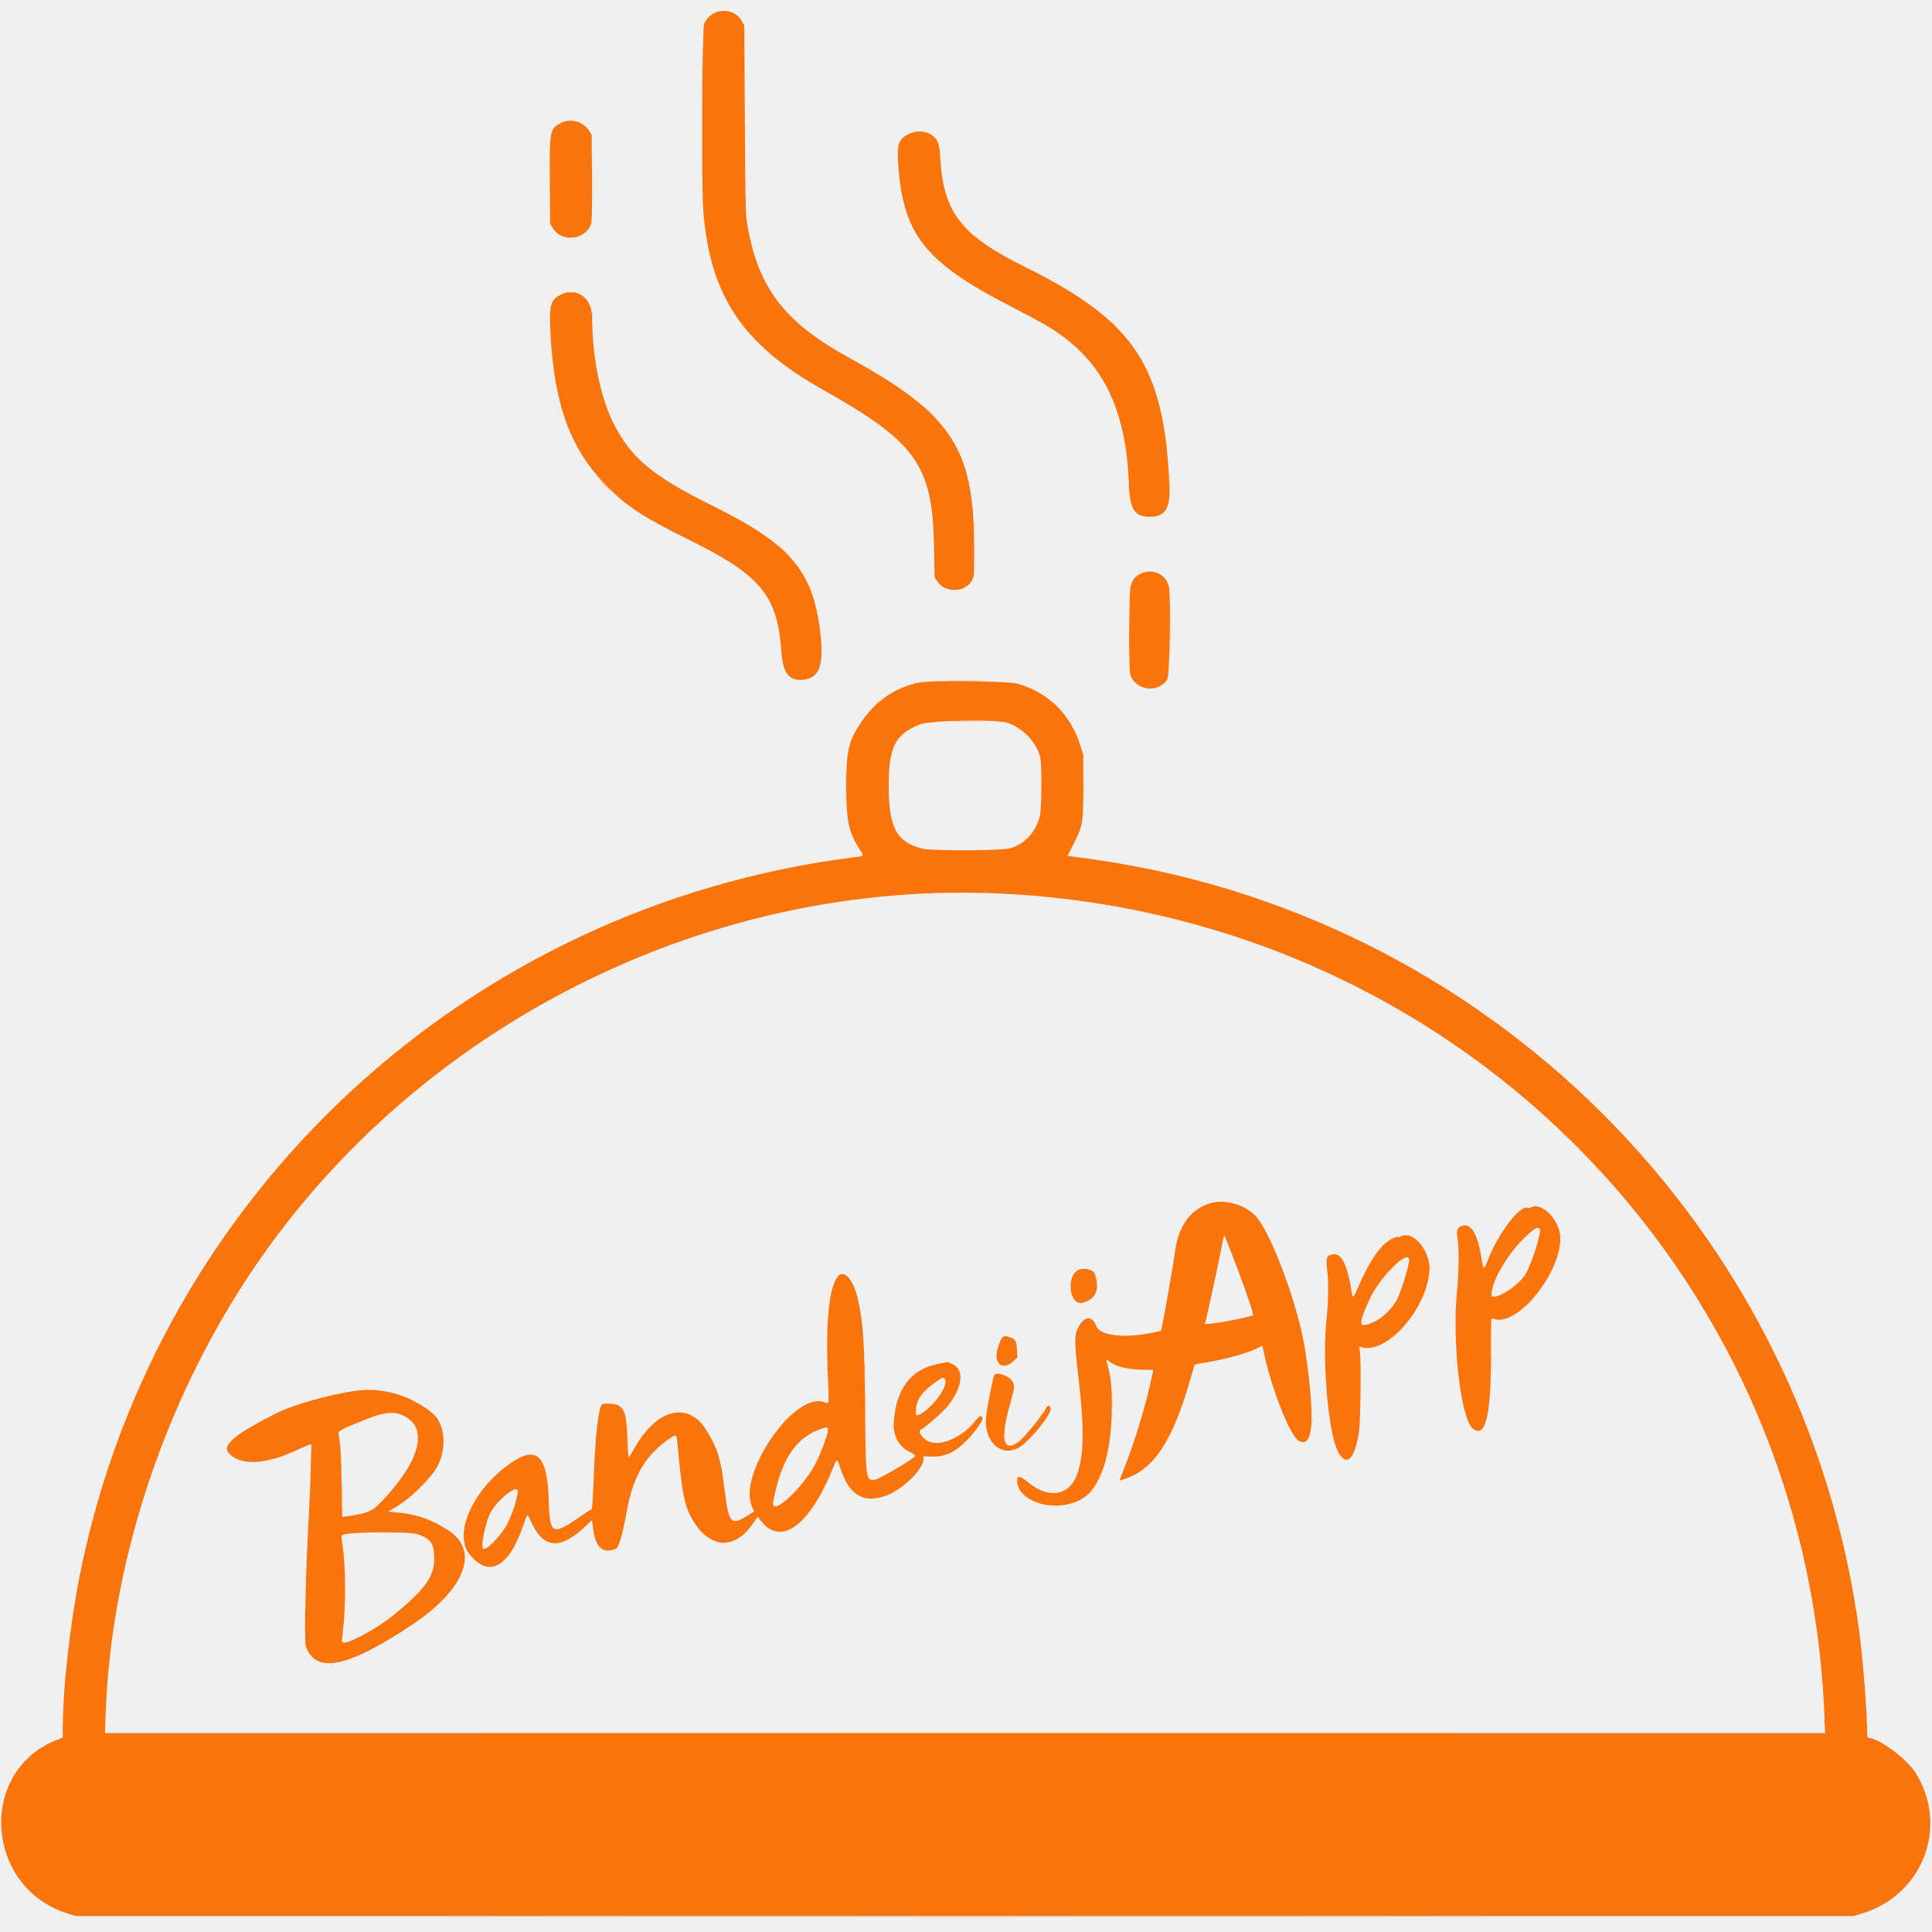
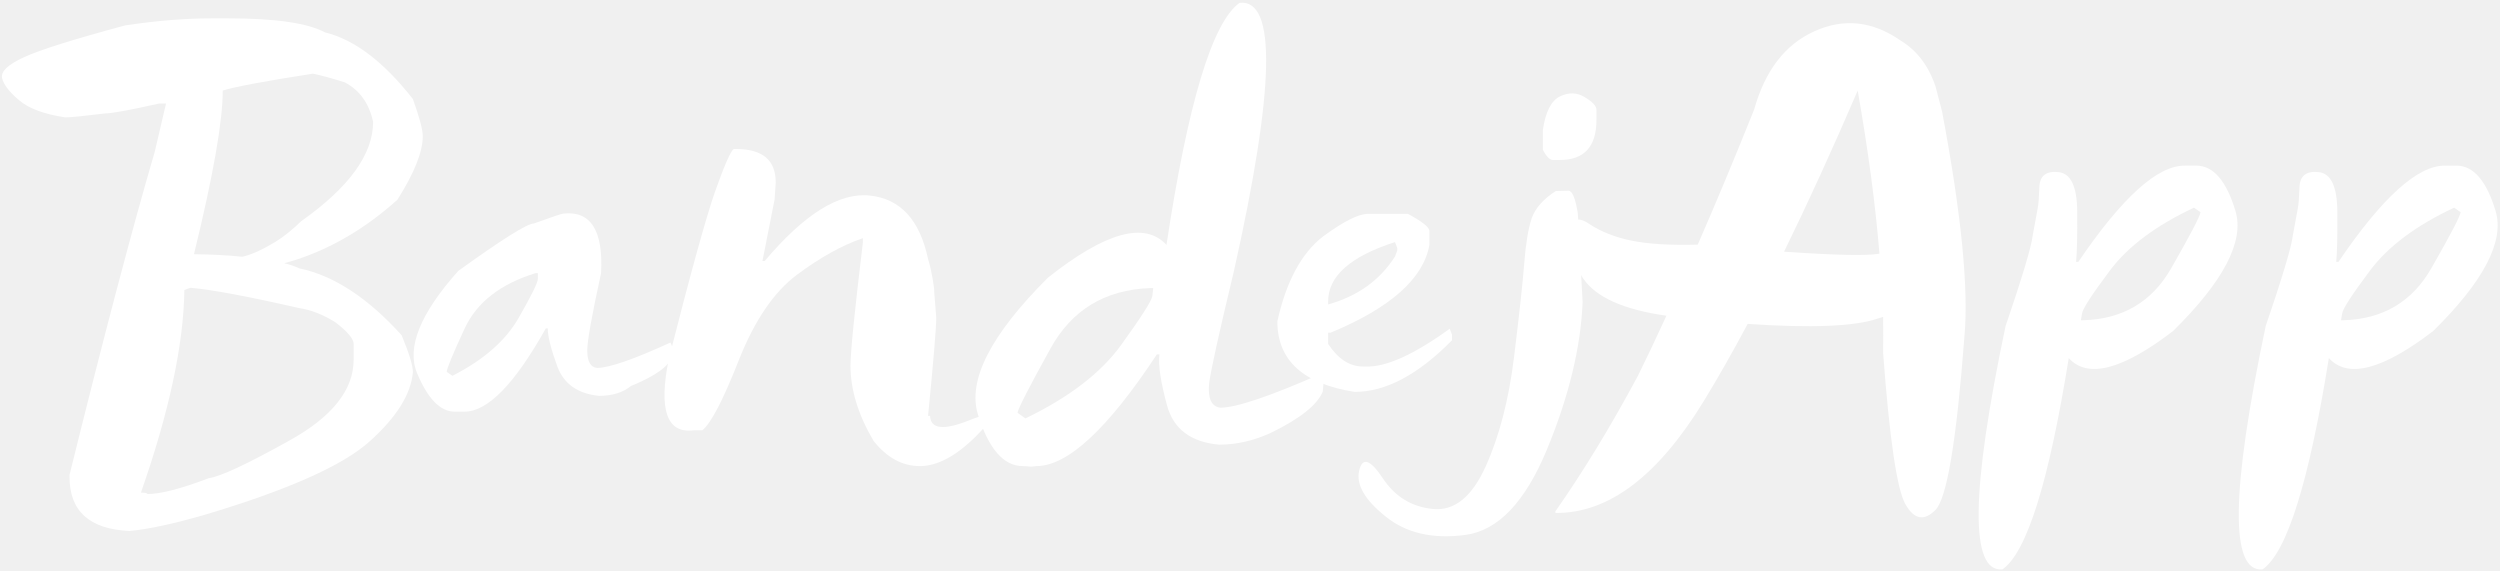
- <svg xmlns="http://www.w3.org/2000/svg" id="svg" width="400" height="400" viewBox="0, 0, 400,400" version="1.1">
-   <g id="svgg">
-     <path id="path0" d="M148.607 2.435 C 147.317 2.805,146.425 3.586,145.793 4.900 C 145.344 5.835,145.189 38.202,145.608 43.610 C 146.975 61.241,153.723 71.338,170.400 80.709 C 189.645 91.522,193.046 96.291,193.371 112.915 L 193.500 119.530 194.050 120.361 C 195.689 122.836,199.877 122.713,201.246 120.150 C 201.691 119.317,201.700 119.177,201.686 113.100 C 201.641 92.704,197.004 85.728,175.700 74.009 C 162.281 66.627,156.864 59.462,154.675 46.200 C 154.370 44.348,154.315 41.804,154.214 24.700 L 154.100 5.300 153.652 4.462 C 152.706 2.692,150.625 1.856,148.607 2.435 M116.099 25.478 C 113.819 26.637,113.752 27.007,113.836 38.016 L 113.900 46.332 114.500 47.301 C 116.361 50.305,121.410 49.636,122.403 46.253 C 122.554 45.738,122.605 42.713,122.562 36.685 L 122.500 27.870 121.948 27.037 C 120.677 25.117,118.140 24.441,116.099 25.478 M188.292 27.661 C 186.021 28.747,185.647 29.808,185.973 34.253 C 187.022 48.582,191.543 54.285,209.000 63.295 C 215.979 66.898,217.763 67.933,220.361 69.890 C 228.999 76.397,233.161 85.796,233.713 100.039 C 233.925 105.519,234.861 107.002,238.100 106.994 C 241.255 106.986,242.316 105.298,242.117 100.600 C 241.068 75.777,234.960 66.520,212.200 55.257 C 198.995 48.723,195.273 43.930,194.672 32.691 C 194.514 29.724,194.178 28.837,192.868 27.927 C 191.666 27.093,189.717 26.979,188.292 27.661 M115.981 61.065 C 113.949 62.137,113.675 63.219,113.972 69.000 C 114.740 83.970,118.169 93.197,125.790 100.805 C 130.026 105.033,133.163 107.060,143.100 111.992 C 157.535 119.158,161.012 123.426,161.774 134.920 C 162.063 139.275,163.333 140.988,166.104 140.758 C 169.687 140.461,170.662 137.821,169.804 130.737 C 168.274 118.108,163.601 112.660,147.445 104.671 C 135.144 98.589,130.617 94.810,127.008 87.611 C 124.273 82.156,122.618 73.963,122.601 65.800 C 122.592 61.628,119.333 59.297,115.981 61.065 M236.048 118.822 C 235.050 119.316,234.459 120.072,234.076 121.346 C 233.742 122.455,233.671 138.453,233.995 139.581 C 234.976 143.004,239.895 143.654,241.690 140.597 C 242.188 139.749,242.448 123.510,241.997 121.437 C 241.432 118.842,238.559 117.579,236.048 118.822 M190.327 141.305 C 185.287 142.327,181.170 145.183,178.123 149.771 C 175.692 153.431,175.208 155.561,175.203 162.628 C 175.199 169.853,175.686 172.229,177.886 175.697 C 178.947 177.372,179.083 177.198,176.454 177.535 C 96.692 187.750,32.539 247.182,16.627 325.600 C 14.521 335.979,13.010 349.364,13.002 357.711 L 13.000 359.721 11.450 360.357 C -4.658 366.964,-2.997 390.836,13.941 396.148 L 15.700 396.700 199.700 396.700 L 383.700 396.700 385.277 396.243 C 398.106 392.527,403.644 378.055,396.507 366.897 C 394.702 364.076,388.870 359.800,386.827 359.800 C 386.702 359.800,386.599 359.553,386.599 359.250 C 386.588 354.980,385.729 343.726,384.983 338.100 C 373.879 254.360,307.725 188.405,224.000 177.602 C 223.065 177.481,222.019 177.339,221.675 177.287 L 221.050 177.191 222.227 174.846 C 224.204 170.904,224.286 170.421,224.289 162.800 L 224.291 156.300 223.744 154.542 C 221.696 147.958,217.286 143.540,210.798 141.574 C 208.892 140.997,192.885 140.786,190.327 141.305 M208.700 149.682 C 211.994 150.872,214.826 153.974,215.405 157.024 C 215.736 158.773,215.652 167.514,215.291 168.908 C 214.403 172.328,212.275 174.658,209.153 175.630 C 207.530 176.135,192.825 176.193,190.939 175.702 C 185.581 174.306,184.008 171.356,184.003 162.692 C 183.998 154.669,185.352 151.990,190.422 149.991 C 192.649 149.114,206.478 148.880,208.700 149.682 M207.100 184.998 C 300.665 189.395,374.110 262.683,377.724 355.256 L 377.862 358.800 199.800 358.800 L 21.737 358.800 21.864 355.050 C 22.968 322.258,34.955 287.309,54.602 259.600 C 89.113 210.927,147.811 182.211,207.100 184.998 M250.098 249.268 C 246.080 250.762,243.876 254.086,243.198 259.674 C 242.995 261.350,241.074 272.323,240.600 274.518 L 240.381 275.536 238.840 275.866 C 232.922 277.135,227.774 276.580,226.996 274.590 C 226.061 272.199,224.398 272.430,223.074 275.135 C 222.434 276.443,222.470 278.329,223.262 285.000 C 224.521 295.601,224.441 301.403,222.983 305.299 C 221.331 309.715,217.137 310.396,212.925 306.931 C 211.429 305.701,210.616 305.465,210.578 306.250 C 210.356 310.765,217.942 313.323,223.500 310.608 C 227.766 308.523,230.200 301.363,230.200 290.896 C 230.200 286.667,229.971 284.810,229.071 281.736 C 228.986 281.446,229.135 281.495,229.796 281.974 C 231.275 283.045,233.705 283.588,237.054 283.596 C 238.769 283.600,238.805 283.610,238.704 284.050 C 238.647 284.298,238.294 285.850,237.920 287.500 C 236.855 292.193,234.565 299.460,232.578 304.454 C 232.150 305.529,231.800 306.446,231.800 306.493 C 231.800 306.540,232.297 306.407,232.905 306.198 C 238.919 304.129,242.643 298.536,246.287 286.100 C 246.803 284.340,247.257 282.799,247.297 282.675 C 247.336 282.551,247.803 282.389,248.334 282.314 C 252.572 281.715,258.082 280.264,260.231 279.183 L 261.363 278.613 261.694 280.157 C 263.335 287.803,267.134 297.363,268.914 298.321 C 271.899 299.929,272.334 294.127,270.290 279.926 C 268.979 270.813,263.130 254.965,259.850 251.639 C 257.427 249.181,253.136 248.138,250.098 249.268 M316.948 250.017 C 316.755 250.130,316.512 250.169,316.408 250.105 C 314.858 249.147,310.092 255.390,307.902 261.247 C 307.365 262.684,307.075 262.803,306.909 261.655 C 306.050 255.694,304.732 253.197,302.758 253.789 C 301.670 254.115,301.492 254.603,301.774 256.495 C 302.097 258.666,302.053 263.405,301.677 267.115 C 300.594 277.770,302.426 293.818,304.951 295.805 C 307.534 297.836,308.706 293.113,308.688 280.743 C 308.677 273.599,308.708 272.802,308.988 272.943 C 313.561 275.239,322.975 264.181,323.050 256.426 C 323.086 252.750,319.223 248.692,316.948 250.017 M318.762 254.372 C 319.337 254.737,317.075 261.895,315.725 263.983 C 314.041 266.586,308.800 269.641,308.800 268.020 C 308.800 265.123,312.480 259.035,316.276 255.653 C 317.873 254.231,318.240 254.041,318.762 254.372 M255.072 259.706 C 256.817 264.140,259.106 270.594,259.299 271.624 L 259.434 272.342 257.767 272.760 C 254.709 273.525,249.271 274.371,249.469 274.050 C 249.609 273.821,251.689 264.362,252.491 260.300 C 253.355 255.927,253.399 255.732,253.499 255.833 C 253.544 255.877,254.251 257.620,255.072 259.706 M289.948 256.017 C 289.755 256.130,289.512 256.169,289.408 256.105 C 289.065 255.893,287.315 256.873,286.391 257.794 C 284.758 259.422,283.034 262.263,281.398 266.024 C 280.214 268.747,280.083 268.899,279.903 267.769 C 278.931 261.677,277.782 259.360,275.908 259.712 C 274.634 259.951,274.502 260.301,274.768 262.752 C 275.097 265.788,275.051 269.117,274.620 273.400 C 273.718 282.368,275.074 297.210,277.119 300.741 C 278.849 303.728,280.430 302.177,281.340 296.600 C 281.707 294.356,281.848 281.182,281.524 279.523 C 281.377 278.774,281.389 278.752,281.836 278.900 C 286.980 280.607,295.528 270.957,295.950 262.965 C 296.166 258.863,292.450 254.560,289.948 256.017 M291.766 260.767 C 291.872 261.511,290.247 266.941,289.373 268.763 C 288.075 271.471,285.061 273.931,282.550 274.332 C 281.393 274.517,281.633 273.212,283.519 269.072 C 285.592 264.520,291.461 258.610,291.766 260.767 M223.197 262.966 C 220.631 264.313,221.462 270.422,224.115 269.722 C 226.915 268.984,227.730 267.077,226.677 263.732 C 226.391 262.823,224.332 262.370,223.197 262.966 M173.423 264.317 C 171.670 266.545,170.944 273.609,171.373 284.254 C 171.658 291.317,171.742 290.671,170.592 290.274 C 164.376 288.128,152.622 305.311,155.722 312.013 L 156.145 312.926 155.022 313.640 C 151.369 315.966,150.902 315.517,150.087 308.900 C 149.790 306.480,149.422 304.050,149.270 303.500 C 149.119 302.950,148.870 301.941,148.717 301.259 C 148.343 299.588,146.191 295.648,144.982 294.420 C 140.994 290.369,135.391 292.620,131.294 299.921 C 130.773 300.850,130.278 301.652,130.194 301.703 C 130.111 301.755,129.987 300.290,129.918 298.449 C 129.713 292.910,129.367 291.610,127.917 290.921 C 127.250 290.605,125.333 290.485,124.719 290.721 C 123.930 291.023,123.222 297.137,122.902 306.400 C 122.756 310.643,122.603 312.600,122.423 312.544 C 122.344 312.520,121.568 312.995,120.700 313.600 C 114.224 318.111,113.831 317.934,113.602 310.400 C 113.341 301.827,111.311 299.454,106.679 302.309 C 98.469 307.368,93.628 317.260,97.170 321.738 C 101.206 326.839,105.383 324.570,108.409 315.631 C 109.226 313.217,109.134 313.250,109.966 315.074 C 112.538 320.716,116.047 320.972,121.316 315.900 L 122.563 314.700 122.790 316.484 C 123.289 320.388,124.766 321.722,127.450 320.691 C 128.126 320.432,128.802 318.141,129.780 312.796 C 131.122 305.460,133.685 301.182,138.802 297.736 C 140.129 296.842,140.077 296.761,140.386 300.200 C 141.126 308.436,141.720 311.569,142.996 313.962 C 146.562 320.653,151.919 321.247,155.918 315.394 L 156.857 314.020 157.633 314.994 C 161.821 320.254,167.798 315.678,172.647 303.500 C 173.252 301.981,173.340 301.996,173.886 303.700 C 175.706 309.383,178.463 311.218,183.054 309.800 C 186.520 308.729,191.201 304.297,191.200 302.087 L 191.199 301.500 192.903 301.565 C 195.643 301.669,197.718 300.705,200.216 298.167 C 201.631 296.730,203.400 294.300,203.400 293.793 C 203.400 293.072,202.895 292.973,202.430 293.602 C 199.404 297.695,194.270 299.877,191.748 298.142 C 190.637 297.377,190.027 296.224,190.628 296.024 C 191.242 295.819,195.027 292.524,196.060 291.295 C 199.213 287.544,199.766 283.603,197.299 282.474 L 196.197 281.969 193.779 282.488 C 188.517 283.618,185.493 287.725,185.072 294.312 C 184.873 297.428,186.023 299.504,188.651 300.776 C 189.173 301.029,189.556 301.309,189.502 301.397 C 189.029 302.162,181.810 306.400,180.979 306.400 C 179.257 306.400,179.235 306.228,179.123 292.100 C 179.012 278.113,178.716 273.631,177.588 268.823 C 176.650 264.824,174.691 262.705,173.423 264.317 M207.678 276.753 C 207.321 276.990,206.856 278.025,206.512 279.354 C 205.687 282.537,207.730 283.910,209.965 281.675 L 210.651 280.989 210.559 279.397 C 210.454 277.583,210.218 277.188,209.024 276.831 C 208.129 276.563,207.979 276.554,207.678 276.753 M205.875 284.633 C 205.639 284.945,204.514 290.531,204.191 292.996 C 203.510 298.191,207.039 301.788,210.833 299.766 C 212.725 298.758,216.900 293.891,217.503 291.991 C 217.695 291.384,217.075 290.727,216.788 291.234 C 215.607 293.313,212.075 297.649,210.829 298.550 C 207.688 300.820,207.075 297.957,209.139 290.649 C 210.058 287.395,210.115 286.873,209.642 286.010 C 209.034 284.902,206.400 283.939,205.875 284.633 M195.560 285.440 C 196.558 286.438,193.788 290.686,190.923 292.554 C 189.690 293.357,189.525 293.249,189.648 291.714 C 189.811 289.688,190.992 288.066,193.681 286.172 C 195.202 285.102,195.216 285.096,195.560 285.440 M73.700 287.940 C 68.579 288.627,60.714 290.833,57.336 292.530 C 48.853 296.793,45.953 299.163,47.283 300.744 C 49.636 303.540,54.888 303.326,61.600 300.162 C 62.535 299.721,63.561 299.282,63.880 299.186 L 64.460 299.011 64.335 303.955 C 64.266 306.675,64.122 310.385,64.015 312.200 C 63.341 323.576,62.941 339.781,63.307 340.823 C 65.357 346.652,71.981 345.307,85.400 336.336 C 96.337 329.025,99.362 321.047,92.800 316.820 C 89.171 314.482,86.200 313.480,81.723 313.084 L 80.346 312.962 81.157 312.502 C 84.169 310.791,86.752 308.524,89.530 305.153 C 92.629 301.393,92.599 295.063,89.472 292.530 C 84.918 288.841,79.260 287.195,73.700 287.940 M83.126 292.921 C 88.777 295.262,87.324 301.993,79.325 310.531 C 77.265 312.731,76.444 313.169,73.448 313.670 L 70.852 314.104 70.738 307.302 C 70.636 301.268,70.481 298.791,70.089 296.961 C 69.946 296.296,70.227 296.138,75.200 294.079 C 79.113 292.458,81.254 292.146,83.126 292.921 M171.400 296.221 C 171.400 296.953,170.256 300.072,169.092 302.514 C 166.560 307.827,159.420 314.455,160.093 310.868 C 161.723 302.178,164.716 297.653,170.052 295.813 C 171.279 295.389,171.400 295.426,171.400 296.221 M107.143 308.540 C 107.460 309.367,105.851 314.294,104.641 316.200 C 103.143 318.560,100.742 320.919,100.092 320.669 C 99.391 320.400,100.562 314.808,101.726 312.865 C 103.219 310.373,106.761 307.545,107.143 308.540 M86.600 317.669 C 89.302 318.700,89.884 319.606,89.894 322.800 C 89.906 326.503,87.781 329.348,80.900 334.842 C 78.224 336.978,72.959 339.907,71.507 340.067 C 70.683 340.158,70.688 340.182,71.000 337.695 C 71.624 332.718,71.580 323.960,70.911 319.900 C 70.659 318.374,70.656 318.058,70.889 317.826 C 71.561 317.153,84.898 317.020,86.600 317.669 " stroke="none" fill="#fc740c" fill-rule="evenodd" />
-     <path id="path1" d="M145.295 22.400 C 145.295 31.365,145.320 35.033,145.350 30.550 C 145.380 26.068,145.380 18.733,145.350 14.250 C 145.320 9.768,145.295 13.435,145.295 22.400 M122.692 37.100 C 122.692 41.720,122.718 43.581,122.750 41.237 C 122.782 38.892,122.782 35.112,122.750 32.837 C 122.718 30.561,122.691 32.480,122.692 37.100 M154.262 39.700 C 154.263 40.360,154.300 40.606,154.345 40.246 C 154.389 39.887,154.389 39.347,154.343 39.046 C 154.297 38.746,154.261 39.040,154.262 39.700 M200.700 48.000 C 201.130 48.440,201.526 48.800,201.581 48.800 C 201.636 48.800,201.330 48.440,200.900 48.000 C 200.470 47.560,200.074 47.200,200.019 47.200 C 199.964 47.200,200.270 47.560,200.700 48.000 M122.650 65.300 C 122.653 65.740,122.694 65.896,122.741 65.648 C 122.789 65.399,122.787 65.039,122.737 64.848 C 122.687 64.656,122.648 64.860,122.650 65.300 M113.846 70.000 C 113.846 70.385,113.888 70.543,113.938 70.350 C 113.988 70.158,113.988 69.843,113.938 69.650 C 113.888 69.458,113.846 69.615,113.846 70.000 M242.046 98.400 C 242.046 98.785,242.088 98.942,242.138 98.750 C 242.188 98.558,242.188 98.243,242.138 98.050 C 242.088 97.858,242.046 98.015,242.046 98.400 M233.650 101.100 C 233.653 101.540,233.694 101.696,233.741 101.448 C 233.789 101.199,233.787 100.839,233.737 100.648 C 233.687 100.456,233.648 100.660,233.650 101.100 M162.200 113.900 C 162.797 114.505,163.331 115.000,163.386 115.000 C 163.441 115.000,162.997 114.505,162.400 113.900 C 161.803 113.295,161.269 112.800,161.214 112.800 C 161.159 112.800,161.603 113.295,162.200 113.900 M242.291 130.700 C 242.291 135.210,242.318 137.084,242.350 134.863 C 242.382 132.643,242.382 128.953,242.350 126.663 C 242.318 124.374,242.291 126.190,242.291 130.700 M186.687 152.450 L 186.100 153.100 186.750 152.513 C 187.108 152.190,187.400 151.897,187.400 151.863 C 187.400 151.708,187.235 151.844,186.687 152.450 M212.200 151.863 C 212.200 151.897,212.493 152.190,212.850 152.513 L 213.500 153.100 212.913 152.450 C 212.365 151.844,212.200 151.708,212.200 151.863 M175.086 162.600 C 175.086 165.185,175.115 166.243,175.149 164.950 C 175.184 163.658,175.184 161.543,175.149 160.250 C 175.115 158.958,175.086 160.015,175.086 162.600 M224.485 162.800 C 224.485 165.165,224.514 166.133,224.549 164.950 C 224.585 163.768,224.585 161.833,224.549 160.650 C 224.514 159.468,224.485 160.435,224.485 162.800 M192.250 185.138 C 192.442 185.188,192.758 185.188,192.950 185.138 C 193.143 185.088,192.985 185.046,192.600 185.046 C 192.215 185.046,192.058 185.088,192.250 185.138 M76.389 234.350 L 75.700 235.100 76.450 234.411 C 77.148 233.769,77.292 233.600,77.139 233.600 C 77.106 233.600,76.768 233.938,76.389 234.350 M323.800 235.100 C 324.173 235.485,324.523 235.800,324.578 235.800 C 324.633 235.800,324.373 235.485,324.000 235.100 C 323.627 234.715,323.277 234.400,323.222 234.400 C 323.167 234.400,323.427 234.715,323.800 235.100 M70.687 240.050 L 70.100 240.700 70.750 240.113 C 71.356 239.565,71.492 239.400,71.337 239.400 C 71.303 239.400,71.010 239.693,70.687 240.050 M317.650 249.738 C 317.843 249.788,318.158 249.788,318.350 249.738 C 318.543 249.688,318.385 249.646,318.000 249.646 C 317.615 249.646,317.457 249.688,317.650 249.738 M301.846 259.400 C 301.846 259.785,301.888 259.943,301.938 259.750 C 301.988 259.558,301.988 259.243,301.938 259.050 C 301.888 258.858,301.846 259.015,301.846 259.400 M274.846 266.200 C 274.846 266.585,274.888 266.743,274.938 266.550 C 274.988 266.358,274.988 266.043,274.938 265.850 C 274.888 265.657,274.846 265.815,274.846 266.200 M301.254 274.800 C 301.254 275.295,301.293 275.498,301.341 275.250 C 301.389 275.002,301.389 274.598,301.341 274.350 C 301.293 274.103,301.254 274.305,301.254 274.800 M289.593 275.750 L 288.500 276.900 289.650 275.807 C 290.282 275.206,290.800 274.688,290.800 274.657 C 290.800 274.508,290.609 274.682,289.593 275.750 M232.450 276.543 C 232.753 276.589,233.248 276.589,233.550 276.543 C 233.853 276.497,233.605 276.460,233.000 276.460 C 232.395 276.460,232.148 276.497,232.450 276.543 M308.877 282.200 C 308.877 283.575,308.909 284.137,308.948 283.450 C 308.987 282.762,308.987 281.637,308.948 280.950 C 308.909 280.262,308.877 280.825,308.877 282.200 M274.257 281.900 C 274.259 282.450,274.298 282.651,274.344 282.347 C 274.389 282.043,274.388 281.593,274.341 281.347 C 274.293 281.101,274.256 281.350,274.257 281.900 M281.646 281.600 C 281.646 281.985,281.688 282.143,281.738 281.950 C 281.788 281.757,281.788 281.443,281.738 281.250 C 281.688 281.058,281.646 281.215,281.646 281.600 M171.250 284.900 C 171.253 285.340,171.294 285.496,171.341 285.248 C 171.389 284.999,171.387 284.639,171.337 284.448 C 171.287 284.256,171.248 284.460,171.250 284.900 M188.789 284.950 L 188.100 285.700 188.850 285.011 C 189.548 284.369,189.692 284.200,189.539 284.200 C 189.506 284.200,189.168 284.538,188.789 284.950 M75.350 287.741 C 75.598 287.789,76.002 287.789,76.250 287.741 C 76.498 287.693,76.295 287.654,75.800 287.654 C 75.305 287.654,75.103 287.693,75.350 287.741 M77.152 287.741 C 77.401 287.789,77.761 287.787,77.952 287.737 C 78.144 287.687,77.940 287.648,77.500 287.650 C 77.060 287.653,76.904 287.694,77.152 287.741 M179.278 290.500 C 179.278 291.930,179.310 292.489,179.348 291.742 C 179.387 290.995,179.387 289.825,179.348 289.142 C 179.309 288.459,179.277 289.070,179.278 290.500 M230.246 288.600 C 230.246 288.985,230.288 289.143,230.338 288.950 C 230.388 288.757,230.388 288.443,230.338 288.250 C 230.288 288.058,230.246 288.215,230.246 288.600 M230.246 293.000 C 230.246 293.385,230.288 293.543,230.338 293.350 C 230.388 293.157,230.388 292.843,230.338 292.650 C 230.288 292.457,230.246 292.615,230.246 293.000 M162.589 293.950 L 161.900 294.700 162.650 294.011 C 163.348 293.369,163.492 293.200,163.339 293.200 C 163.306 293.200,162.968 293.538,162.589 293.950 M224.073 296.300 C 224.074 297.400,224.107 297.824,224.148 297.243 C 224.188 296.662,224.188 295.762,224.147 295.243 C 224.106 294.724,224.073 295.200,224.073 296.300 M184.854 295.400 C 184.854 295.895,184.893 296.098,184.941 295.850 C 184.989 295.603,184.989 295.197,184.941 294.950 C 184.893 294.703,184.854 294.905,184.854 295.400 M129.846 295.400 C 129.846 295.785,129.888 295.943,129.938 295.750 C 129.988 295.558,129.988 295.243,129.938 295.050 C 129.888 294.858,129.846 295.015,129.846 295.400 M86.450 297.700 C 86.453 298.140,86.494 298.296,86.541 298.048 C 86.589 297.799,86.587 297.439,86.537 297.248 C 86.487 297.056,86.448 297.260,86.450 297.700 M70.883 309.100 C 70.883 311.080,70.913 311.863,70.949 310.840 C 70.986 309.817,70.985 308.197,70.949 307.240 C 70.912 306.283,70.882 307.120,70.883 309.100 M122.650 308.900 C 122.653 309.340,122.694 309.496,122.741 309.248 C 122.789 308.999,122.787 308.639,122.737 308.448 C 122.687 308.256,122.648 308.460,122.650 308.900 M225.487 309.250 L 224.900 309.900 225.550 309.313 C 226.156 308.765,226.292 308.600,226.137 308.600 C 226.103 308.600,225.810 308.893,225.487 309.250 M113.646 312.200 C 113.646 312.585,113.688 312.743,113.738 312.550 C 113.788 312.358,113.788 312.043,113.738 311.850 C 113.688 311.658,113.646 311.815,113.646 312.200 M63.646 316.600 C 63.646 316.985,63.688 317.143,63.738 316.950 C 63.788 316.757,63.788 316.443,63.738 316.250 C 63.688 316.058,63.646 316.215,63.646 316.600 M78.860 317.349 C 79.939 317.385,81.649 317.385,82.660 317.349 C 83.672 317.313,82.790 317.283,80.700 317.283 C 78.610 317.284,77.782 317.313,78.860 317.349 M63.446 321.600 C 63.446 321.985,63.488 322.143,63.538 321.950 C 63.588 321.757,63.588 321.443,63.538 321.250 C 63.488 321.058,63.446 321.215,63.446 321.600 M63.250 327.300 C 63.253 327.740,63.294 327.896,63.341 327.648 C 63.389 327.399,63.387 327.039,63.337 326.848 C 63.287 326.656,63.248 326.860,63.250 327.300 M63.057 334.100 C 63.059 334.650,63.098 334.851,63.144 334.547 C 63.189 334.243,63.188 333.793,63.141 333.547 C 63.093 333.301,63.056 333.550,63.057 334.100 M386.450 354.700 C 386.453 355.140,386.494 355.296,386.541 355.048 C 386.589 354.799,386.587 354.439,386.537 354.248 C 386.487 354.056,386.448 354.260,386.450 354.700 M21.857 355.500 C 21.859 356.050,21.898 356.251,21.944 355.947 C 21.989 355.643,21.988 355.193,21.941 354.947 C 21.893 354.701,21.856 354.950,21.857 355.500 M377.650 356.500 C 377.653 356.940,377.694 357.096,377.741 356.848 C 377.789 356.599,377.787 356.239,377.737 356.048 C 377.687 355.856,377.648 356.060,377.650 356.500 M12.862 357.700 C 12.863 358.360,12.900 358.606,12.945 358.246 C 12.989 357.887,12.989 357.347,12.943 357.046 C 12.897 356.746,12.861 357.040,12.862 357.700 M5.589 364.150 L 4.900 364.900 5.650 364.211 C 6.063 363.832,6.400 363.494,6.400 363.461 C 6.400 363.308,6.231 363.452,5.589 364.150 " stroke="none" fill="#fcc294" fill-rule="evenodd" />
-     <path id="path2" d="M194.646 32.800 C 194.646 33.185,194.688 33.343,194.738 33.150 C 194.788 32.958,194.788 32.643,194.738 32.450 C 194.688 32.258,194.646 32.415,194.646 32.800 M117.850 60.538 C 118.043 60.588,118.358 60.588,118.550 60.538 C 118.743 60.488,118.585 60.446,118.200 60.446 C 117.815 60.446,117.658 60.488,117.850 60.538 M230.000 66.463 C 230.000 66.497,230.293 66.790,230.650 67.113 L 231.300 67.700 230.713 67.050 C 230.165 66.444,230.000 66.308,230.000 66.463 M122.654 67.600 C 122.654 68.095,122.693 68.297,122.741 68.050 C 122.789 67.802,122.789 67.398,122.741 67.150 C 122.693 66.903,122.654 67.105,122.654 67.600 M192.500 85.400 C 193.153 86.060,193.732 86.600,193.787 86.600 C 193.842 86.600,193.353 86.060,192.700 85.400 C 192.047 84.740,191.468 84.200,191.413 84.200 C 191.358 84.200,191.847 84.740,192.500 85.400 M242.046 99.800 C 242.046 100.185,242.088 100.343,242.138 100.150 C 242.188 99.958,242.188 99.642,242.138 99.450 C 242.088 99.258,242.046 99.415,242.046 99.800 M125.400 100.700 C 125.997 101.305,126.531 101.800,126.586 101.800 C 126.641 101.800,126.197 101.305,125.600 100.700 C 125.003 100.095,124.469 99.600,124.414 99.600 C 124.359 99.600,124.803 100.095,125.400 100.700 M201.646 108.600 C 201.646 108.985,201.688 109.142,201.738 108.950 C 201.788 108.758,201.788 108.442,201.738 108.250 C 201.688 108.058,201.646 108.215,201.646 108.600 M237.850 118.338 C 238.043 118.388,238.357 118.388,238.550 118.338 C 238.743 118.288,238.585 118.246,238.200 118.246 C 237.815 118.246,237.657 118.288,237.850 118.338 M181.091 146.050 L 180.300 146.900 181.150 146.109 C 181.940 145.374,182.092 145.200,181.941 145.200 C 181.908 145.200,181.525 145.583,181.091 146.050 M196.750 149.350 C 198.538 149.383,201.463 149.383,203.250 149.350 C 205.038 149.316,203.575 149.289,200.000 149.289 C 196.425 149.289,194.963 149.316,196.750 149.350 M196.457 184.948 C 197.094 184.988,198.084 184.987,198.657 184.947 C 199.231 184.907,198.710 184.874,197.500 184.875 C 196.290 184.875,195.821 184.908,196.457 184.948 M201.457 184.948 C 202.094 184.988,203.084 184.987,203.657 184.947 C 204.231 184.907,203.710 184.874,202.500 184.875 C 201.290 184.875,200.821 184.908,201.457 184.948 M329.000 227.900 C 329.373 228.285,329.723 228.600,329.778 228.600 C 329.833 228.600,329.573 228.285,329.200 227.900 C 328.827 227.515,328.477 227.200,328.422 227.200 C 328.367 227.200,328.627 227.515,329.000 227.900 M330.400 241.663 C 330.400 241.697,330.693 241.990,331.050 242.313 L 331.700 242.900 331.113 242.250 C 330.565 241.644,330.400 241.508,330.400 241.663 M296.046 262.400 C 296.046 262.785,296.088 262.943,296.138 262.750 C 296.188 262.558,296.188 262.243,296.138 262.050 C 296.088 261.858,296.046 262.015,296.046 262.400 M287.800 262.900 C 287.314 263.395,286.962 263.800,287.017 263.800 C 287.072 263.800,287.514 263.395,288.000 262.900 C 288.486 262.405,288.838 262.000,288.783 262.000 C 288.728 262.000,288.286 262.405,287.800 262.900 M274.850 264.700 C 274.853 265.140,274.894 265.296,274.941 265.048 C 274.989 264.799,274.987 264.439,274.937 264.248 C 274.887 264.056,274.848 264.260,274.850 264.700 M221.646 266.600 C 221.646 266.985,221.688 267.143,221.738 266.950 C 221.788 266.757,221.788 266.443,221.738 266.250 C 221.688 266.058,221.646 266.215,221.646 266.600 M316.589 269.750 L 315.900 270.500 316.650 269.811 C 317.063 269.432,317.400 269.094,317.400 269.061 C 317.400 268.908,317.231 269.052,316.589 269.750 M301.267 271.800 C 301.267 272.625,301.303 272.963,301.346 272.550 C 301.389 272.137,301.389 271.463,301.346 271.050 C 301.303 270.637,301.267 270.975,301.267 271.800 M171.246 274.400 C 171.246 274.785,171.288 274.943,171.338 274.750 C 171.388 274.558,171.388 274.243,171.338 274.050 C 171.288 273.858,171.246 274.015,171.246 274.400 M308.646 276.200 C 308.646 276.585,308.688 276.743,308.738 276.550 C 308.788 276.358,308.788 276.043,308.738 275.850 C 308.688 275.657,308.646 275.815,308.646 276.200 M301.446 278.800 C 301.446 279.185,301.488 279.343,301.538 279.150 C 301.588 278.957,301.588 278.643,301.538 278.450 C 301.488 278.257,301.446 278.415,301.446 278.800 M274.264 279.600 C 274.264 280.315,274.300 280.608,274.345 280.250 C 274.389 279.893,274.389 279.308,274.345 278.950 C 274.300 278.593,274.264 278.885,274.264 279.600 M179.054 283.000 C 179.054 283.495,179.093 283.697,179.141 283.450 C 179.189 283.203,179.189 282.798,179.141 282.550 C 179.093 282.303,179.054 282.505,179.054 283.000 M281.650 283.100 C 281.653 283.540,281.694 283.696,281.741 283.448 C 281.789 283.199,281.787 282.839,281.737 282.648 C 281.687 282.456,281.648 282.660,281.650 283.100 M171.246 283.400 C 171.246 283.785,171.288 283.943,171.338 283.750 C 171.388 283.558,171.388 283.243,171.338 283.050 C 171.288 282.858,171.246 283.015,171.246 283.400 M230.266 290.700 C 230.267 291.470,230.303 291.760,230.346 291.346 C 230.389 290.931,230.389 290.301,230.344 289.946 C 230.300 289.590,230.265 289.930,230.266 290.700 M271.654 294.000 C 271.654 294.495,271.693 294.697,271.741 294.450 C 271.789 294.203,271.789 293.798,271.741 293.550 C 271.693 293.303,271.654 293.505,271.654 294.000 M201.393 294.550 L 200.300 295.700 201.450 294.607 C 202.083 294.006,202.600 293.488,202.600 293.457 C 202.600 293.308,202.409 293.482,201.393 294.550 M129.862 297.500 C 129.863 298.160,129.900 298.406,129.945 298.046 C 129.989 297.687,129.989 297.147,129.943 296.846 C 129.897 296.546,129.861 296.840,129.862 297.500 M207.857 297.300 C 207.859 297.850,207.898 298.051,207.944 297.747 C 207.989 297.443,207.988 296.993,207.941 296.747 C 207.893 296.501,207.856 296.750,207.857 297.300 M122.846 305.400 C 122.846 305.785,122.888 305.943,122.938 305.750 C 122.988 305.558,122.988 305.243,122.938 305.050 C 122.888 304.858,122.846 305.015,122.846 305.400 M87.887 307.050 L 87.300 307.700 87.950 307.113 C 88.556 306.565,88.692 306.400,88.537 306.400 C 88.503 306.400,88.210 306.693,87.887 307.050 M164.287 309.050 L 163.700 309.700 164.350 309.113 C 164.708 308.790,165.000 308.497,165.000 308.463 C 165.000 308.308,164.835 308.444,164.287 309.050 M122.650 310.500 C 122.653 310.940,122.694 311.096,122.741 310.848 C 122.789 310.599,122.787 310.239,122.737 310.048 C 122.687 309.856,122.648 310.060,122.650 310.500 M180.050 310.338 C 180.243 310.388,180.558 310.388,180.750 310.338 C 180.942 310.288,180.785 310.246,180.400 310.246 C 180.015 310.246,179.858 310.288,180.050 310.338 M75.450 317.338 C 75.642 317.388,75.958 317.388,76.150 317.338 C 76.343 317.288,76.185 317.246,75.800 317.246 C 75.415 317.246,75.258 317.288,75.450 317.338 M63.646 318.000 C 63.646 318.385,63.688 318.543,63.738 318.350 C 63.788 318.158,63.788 317.843,63.738 317.650 C 63.688 317.457,63.646 317.615,63.646 318.000 M102.091 319.250 L 101.300 320.100 102.150 319.309 C 102.940 318.574,103.092 318.400,102.941 318.400 C 102.908 318.400,102.525 318.783,102.091 319.250 M96.250 322.100 C 96.253 322.540,96.294 322.696,96.341 322.448 C 96.389 322.199,96.387 321.839,96.337 321.648 C 96.287 321.456,96.248 321.660,96.250 322.100 M63.446 323.200 C 63.446 323.585,63.488 323.743,63.538 323.550 C 63.588 323.358,63.588 323.043,63.538 322.850 C 63.488 322.658,63.446 322.815,63.446 323.200 M71.460 326.200 C 71.460 326.805,71.497 327.053,71.543 326.750 C 71.589 326.447,71.589 325.953,71.543 325.650 C 71.497 325.348,71.460 325.595,71.460 326.200 M63.254 329.200 C 63.254 329.695,63.293 329.898,63.341 329.650 C 63.389 329.403,63.389 328.998,63.341 328.750 C 63.293 328.503,63.254 328.705,63.254 329.200 M71.462 330.300 C 71.463 330.960,71.500 331.206,71.545 330.846 C 71.589 330.487,71.589 329.947,71.543 329.646 C 71.497 329.346,71.461 329.640,71.462 330.300 M86.091 330.250 L 85.300 331.100 86.150 330.309 C 86.940 329.574,87.092 329.400,86.941 329.400 C 86.908 329.400,86.525 329.783,86.091 330.250 M63.060 336.200 C 63.060 336.805,63.097 337.053,63.143 336.750 C 63.189 336.447,63.189 335.953,63.143 335.650 C 63.097 335.348,63.060 335.595,63.060 336.200 M68.352 344.541 C 68.601 344.589,68.961 344.587,69.152 344.537 C 69.344 344.487,69.140 344.448,68.700 344.450 C 68.260 344.453,68.104 344.494,68.352 344.541 M13.050 353.700 C 13.053 354.140,13.094 354.296,13.141 354.048 C 13.189 353.799,13.187 353.439,13.137 353.248 C 13.087 353.056,13.048 353.260,13.050 353.700 M377.646 355.000 C 377.646 355.385,377.688 355.543,377.738 355.350 C 377.788 355.158,377.788 354.843,377.738 354.650 C 377.688 354.457,377.646 354.615,377.646 355.000 M386.450 356.300 C 386.453 356.740,386.494 356.896,386.541 356.648 C 386.589 356.399,386.587 356.039,386.537 355.848 C 386.487 355.656,386.448 355.860,386.450 356.300 M110.750 358.750 C 159.728 358.778,239.873 358.778,288.850 358.750 C 337.828 358.722,297.755 358.700,199.800 358.700 C 101.845 358.700,61.773 358.722,110.750 358.750 " stroke="none" fill="#fcb47c" fill-rule="evenodd" />
-     <path id="path3" d="M196.963 140.950 C 198.757 140.983,201.637 140.983,203.363 140.950 C 205.088 140.916,203.620 140.889,200.100 140.889 C 196.580 140.889,195.168 140.917,196.963 140.950 M108.850 396.950 C 158.872 396.978,240.727 396.978,290.750 396.950 C 340.772 396.922,299.845 396.900,199.800 396.900 C 99.755 396.900,58.827 396.922,108.850 396.950 " stroke="none" fill="#fcb484" fill-rule="evenodd" />
-   </g>
+ <svg xmlns="http://www.w3.org/2000/svg" width="649" height="148" viewBox="0 0 649 148" fill="none">
+   <path d="M49.472 74.711C48.837 74.907 48.3 75.102 47.861 75.297C47.666 89.457 43.906 106.987 36.582 127.885C37.705 127.885 38.266 128.007 38.266 128.251C41.684 128.251 46.982 126.884 54.16 124.15C57.138 123.759 64.145 120.488 75.18 114.335C86.264 108.183 91.806 101.201 91.806 93.388V89.287C91.806 87.968 90.219 86.088 87.046 83.647C83.823 81.645 80.698 80.424 77.671 79.985C64.438 76.957 55.039 75.2 49.472 74.711ZM50.351 65.996C55.087 66.044 59.262 66.264 62.876 66.655C65.171 66.166 68.051 64.873 71.518 62.773C73.715 61.406 75.937 59.623 78.183 57.426C90.634 48.637 96.86 40.043 96.86 31.645C95.835 26.86 93.393 23.442 89.536 21.391C86.313 20.366 83.554 19.609 81.259 19.121C68.662 21.074 60.849 22.539 57.822 23.515C57.822 31.523 55.332 45.683 50.351 65.996ZM18.051 123.71V123.271C26.889 87.529 34.262 59.575 40.17 39.409L43.1 26.884H41.269C33.652 28.593 28.989 29.448 27.28 29.448C21.762 30.131 18.32 30.473 16.953 30.473C11.435 29.643 7.431 28.154 4.941 26.005C2.402 23.857 0.937 21.953 0.546 20.293C0.156 18.584 2.036 16.777 6.186 14.873C10.288 12.968 19.052 10.21 32.48 6.596C40.586 5.375 48.081 4.765 54.965 4.765H59.287C71.494 4.765 79.868 5.986 84.409 8.427C92.026 10.283 99.619 16.044 107.187 25.712C108.896 30.449 109.751 33.671 109.751 35.38C109.751 39.433 107.553 44.926 103.159 51.86C95.053 59.135 86.338 64.311 77.011 67.387L73.789 68.339C75.254 68.681 76.547 69.121 77.671 69.658C86.606 71.513 95.468 77.299 104.257 87.016C106.211 91.704 107.187 94.902 107.187 96.611C106.699 102.324 102.939 108.33 95.908 114.628C88.925 120.878 74.716 127.202 53.281 133.598C45.029 135.991 38.462 137.407 33.579 137.846C23.178 137.358 18.003 132.646 18.051 123.71Z" fill="white" />
+   <path d="M146.225 55.449C153.354 54.667 156.626 59.819 156.04 70.903C153.647 81.84 152.451 88.53 152.451 90.971C152.451 93.852 153.305 95.366 155.014 95.512C158.09 95.512 164.438 93.315 174.057 88.92L174.497 89.946V92.509C173.715 95.048 170.151 97.612 163.803 100.2C161.704 101.909 158.945 102.763 155.527 102.763C150.009 102.226 146.396 99.687 144.687 95.146C143.027 90.605 142.197 87.309 142.197 85.258H141.684C133.628 99.663 126.596 106.865 120.59 106.865C119.174 106.865 118.32 106.865 118.027 106.865C114.316 106.865 111.069 103.544 108.286 96.904C105.503 90.263 109.067 81.401 118.979 70.317C130.356 62.114 136.899 58.012 138.608 58.012C143.344 56.303 145.883 55.449 146.225 55.449ZM115.976 96.538L117.441 97.563C125.498 93.461 131.211 88.481 134.58 82.622C137.949 76.762 139.633 73.344 139.633 72.368V70.903H139.047C129.965 73.686 123.838 78.447 120.664 85.185C117.539 91.923 115.976 95.707 115.976 96.538Z" fill="white" />
+   <path d="M190.463 38.676H191.049C197.934 38.676 201.377 41.557 201.377 47.319L201.084 51.787C200.058 56.865 199.008 62.187 197.934 67.753H198.52C208.774 55.595 217.856 49.931 225.766 50.761C233.725 51.591 238.779 57.084 240.927 67.241C242.002 70.61 242.5 75 242.5 75L242.539 76L243.051 82.475C243.051 85.063 242.343 93.559 240.927 107.963H241.44C241.587 111.381 244.956 111.772 251.547 109.135C258.188 106.45 258.847 107.768 253.525 113.09C248.252 118.364 243.344 121 238.803 121C234.262 121 230.258 118.828 226.792 114.482C222.788 107.695 220.786 101.176 220.786 94.926C220.786 91.411 221.86 80.742 224.008 62.919V61.821C218.588 63.676 212.876 66.85 206.87 71.342C200.913 75.786 195.883 83.183 191.782 93.535C187.729 103.837 184.58 109.892 182.334 111.699H180.136C173.105 112.626 170.932 106.45 173.618 93.168C179.282 70.903 183.286 56.425 185.63 49.736C188.022 42.998 189.633 39.311 190.463 38.676Z" fill="white" />
+   <path d="M321.787 0.737C331.455 -0.337 330.966 22.88 320.322 70.39C316.416 86.65 314.267 96.391 313.877 99.614C313.535 103.471 314.511 105.546 316.806 105.839C320.908 105.839 329.721 102.861 343.247 96.904L343.686 98.295L343.393 101.665C341.928 105.131 337.485 108.671 330.063 112.285C325.62 114.384 321.079 115.434 316.44 115.434C309.116 114.75 304.624 111.357 302.964 105.253C301.303 99.15 300.644 94.731 300.986 91.997H300.327C287.583 111.333 277.158 121 269.052 121L267.661 121.147C266.733 121.049 266.025 121 265.537 121C260.556 121 256.674 116.557 253.891 107.67C251.108 98.784 257.163 86.918 272.055 72.075C286.948 60.258 297.202 57.426 302.817 63.579C308.383 26.762 314.707 5.815 321.787 0.737ZM264.145 107.158L266.196 108.623C277.524 103.154 285.8 96.806 291.025 89.58C296.25 82.353 298.96 78.105 299.155 76.835L299.375 74.785H298.569C286.85 75.224 278.232 80.449 272.714 90.459C267.197 100.419 264.34 105.986 264.145 107.158Z" fill="white" />
+   <path d="M355.112 55.522H365.512C369.223 57.524 371.079 59.013 371.079 59.99V63.579C369.516 72.319 360.971 79.912 345.444 86.357H344.785V89.287C347.373 93.193 350.376 95.146 353.794 95.146H354.453C359.677 95.39 366.977 92.119 376.352 85.332L376.938 86.87V88.335C368.149 97.27 359.726 101.738 351.67 101.738C338.291 99.638 331.601 93.535 331.601 83.427C333.896 73.076 337.851 65.727 343.466 61.381C348.789 57.475 352.671 55.522 355.112 55.522ZM344.785 78.227V79.033C352.451 76.884 358.237 72.734 362.143 66.582L362.729 65.043V64.384L362.143 62.846C350.571 66.557 344.785 71.684 344.785 78.227Z" fill="white" />
+   <path d="M380.38 138.872C371.884 139.995 364.975 138.383 359.653 134.038C354.282 129.741 352.011 125.786 352.841 122.172C353.672 118.608 355.698 119.243 358.921 124.077C362.094 128.911 366.464 131.596 372.031 132.133C377.548 132.67 382.089 129.008 385.654 121.147C389.218 113.286 391.684 103.789 393.051 92.656C394.419 81.523 395.297 73.442 395.688 68.413C396.079 63.334 396.714 59.453 397.592 56.767C398.52 54.081 400.62 51.689 403.891 49.589L407.187 49.516C408.164 49.516 408.969 51.469 409.604 55.376L410.849 78.447C410.361 90.165 407.285 102.885 401.621 116.606C395.957 130.327 388.877 137.749 380.38 138.872ZM404.917 25.053C407.212 23.93 409.36 23.979 411.362 25.2C413.413 26.42 414.438 27.519 414.438 28.496V31.132C414.438 38.066 411.264 41.533 404.917 41.533H403.159C402.329 41.533 401.45 40.654 400.522 38.896V33.769C401.206 29.081 402.671 26.176 404.917 25.053Z" fill="white" />
+   <path d="M487.9 65.849C486.875 53.203 484.995 39.091 482.26 23.515C475.62 38.945 469.248 52.885 463.144 65.336C476.523 66.264 484.775 66.435 487.9 65.849ZM453.696 84.086C449.839 91.313 446.079 97.929 442.417 103.935C430.454 123.564 417.588 133.305 403.818 133.159L403.745 132.792C410.971 122.49 418.125 110.747 425.205 97.563C427.402 93.12 429.868 87.919 432.602 81.962C421.518 80.4 414.316 77.177 410.996 72.294C407.675 67.412 406.381 63.334 407.114 60.063C407.797 56.743 409.629 56.108 412.607 58.159C415.634 60.161 419.297 61.601 423.593 62.48C427.939 63.359 433.652 63.701 440.732 63.505C445.224 53.251 450.107 41.557 455.38 28.422C458.213 18.315 463.413 11.552 470.981 8.134C478.598 4.667 486.045 5.449 493.32 10.478C497.617 13.066 500.669 17.07 502.475 22.49L504.16 28.935C509.189 55.595 511.118 75.151 509.946 87.602C507.895 114.604 505.38 129.545 502.402 132.426C499.472 135.356 496.884 134.843 494.638 130.888C492.441 126.982 490.512 113.872 488.852 91.557C488.901 88.579 488.901 85.478 488.852 82.255L487.461 82.695C481.552 84.746 470.297 85.21 453.696 84.086Z" fill="white" />
+   <path d="M519.834 147.807C511.338 148.637 511.606 127.592 520.639 84.672C524.985 71.928 527.329 64.116 527.671 61.235C528.354 57.426 528.794 55.034 528.989 54.057C529.184 53.081 529.331 51.201 529.428 48.417C529.575 45.585 531.235 44.34 534.409 44.682C537.583 45.024 539.194 48.417 539.243 54.863C539.292 61.259 539.194 65.629 538.95 67.973H539.536C550.913 51.225 560.141 42.9 567.221 42.998H568.5C569.5 42.995 569.834 42.998 570.224 42.998C574.619 43.046 577.988 46.977 580.332 54.789C582.675 62.602 577.28 72.978 564.145 85.918C550.962 96.025 541.928 98.369 537.046 92.949C531.87 125.175 526.132 143.461 519.834 147.807ZM571.25 55.083L569.565 53.911C559.653 58.549 552.353 64.018 547.666 70.317C542.978 76.567 540.586 80.278 540.488 81.45L540.195 83.134H540.854C551.059 82.841 558.652 78.349 563.632 69.658C568.613 60.966 571.152 56.108 571.25 55.083Z" fill="white" />
+   <path d="M587.363 147.807C578.867 148.637 579.135 127.592 588.169 84.672C592.514 71.928 594.858 64.116 595.2 61.235C595.883 57.426 596.323 55.034 596.518 54.057C596.714 53.081 596.86 51.201 596.958 48.417C597.104 45.585 598.764 44.34 601.938 44.682C605.112 45.024 606.723 48.417 606.772 54.863C606.821 61.259 606.723 65.629 606.479 67.973H607.065C618.442 51.225 627.671 42.9 634.751 42.998L636 43C636 43 637.363 42.998 637.754 42.998C642.148 43.046 645.517 46.977 647.861 54.789C650.205 62.602 644.809 72.978 631.674 85.918C618.491 96.025 609.458 98.369 604.575 92.949C599.399 125.175 593.662 143.461 587.363 147.807ZM638.779 55.083L637.094 53.911C627.182 58.549 619.882 64.018 615.195 70.317C610.507 76.567 608.115 80.278 608.017 81.45L607.724 83.134H608.383C618.589 82.841 626.181 78.349 631.162 69.658C636.142 60.966 638.681 56.108 638.779 55.083Z" fill="white" />
</svg>
